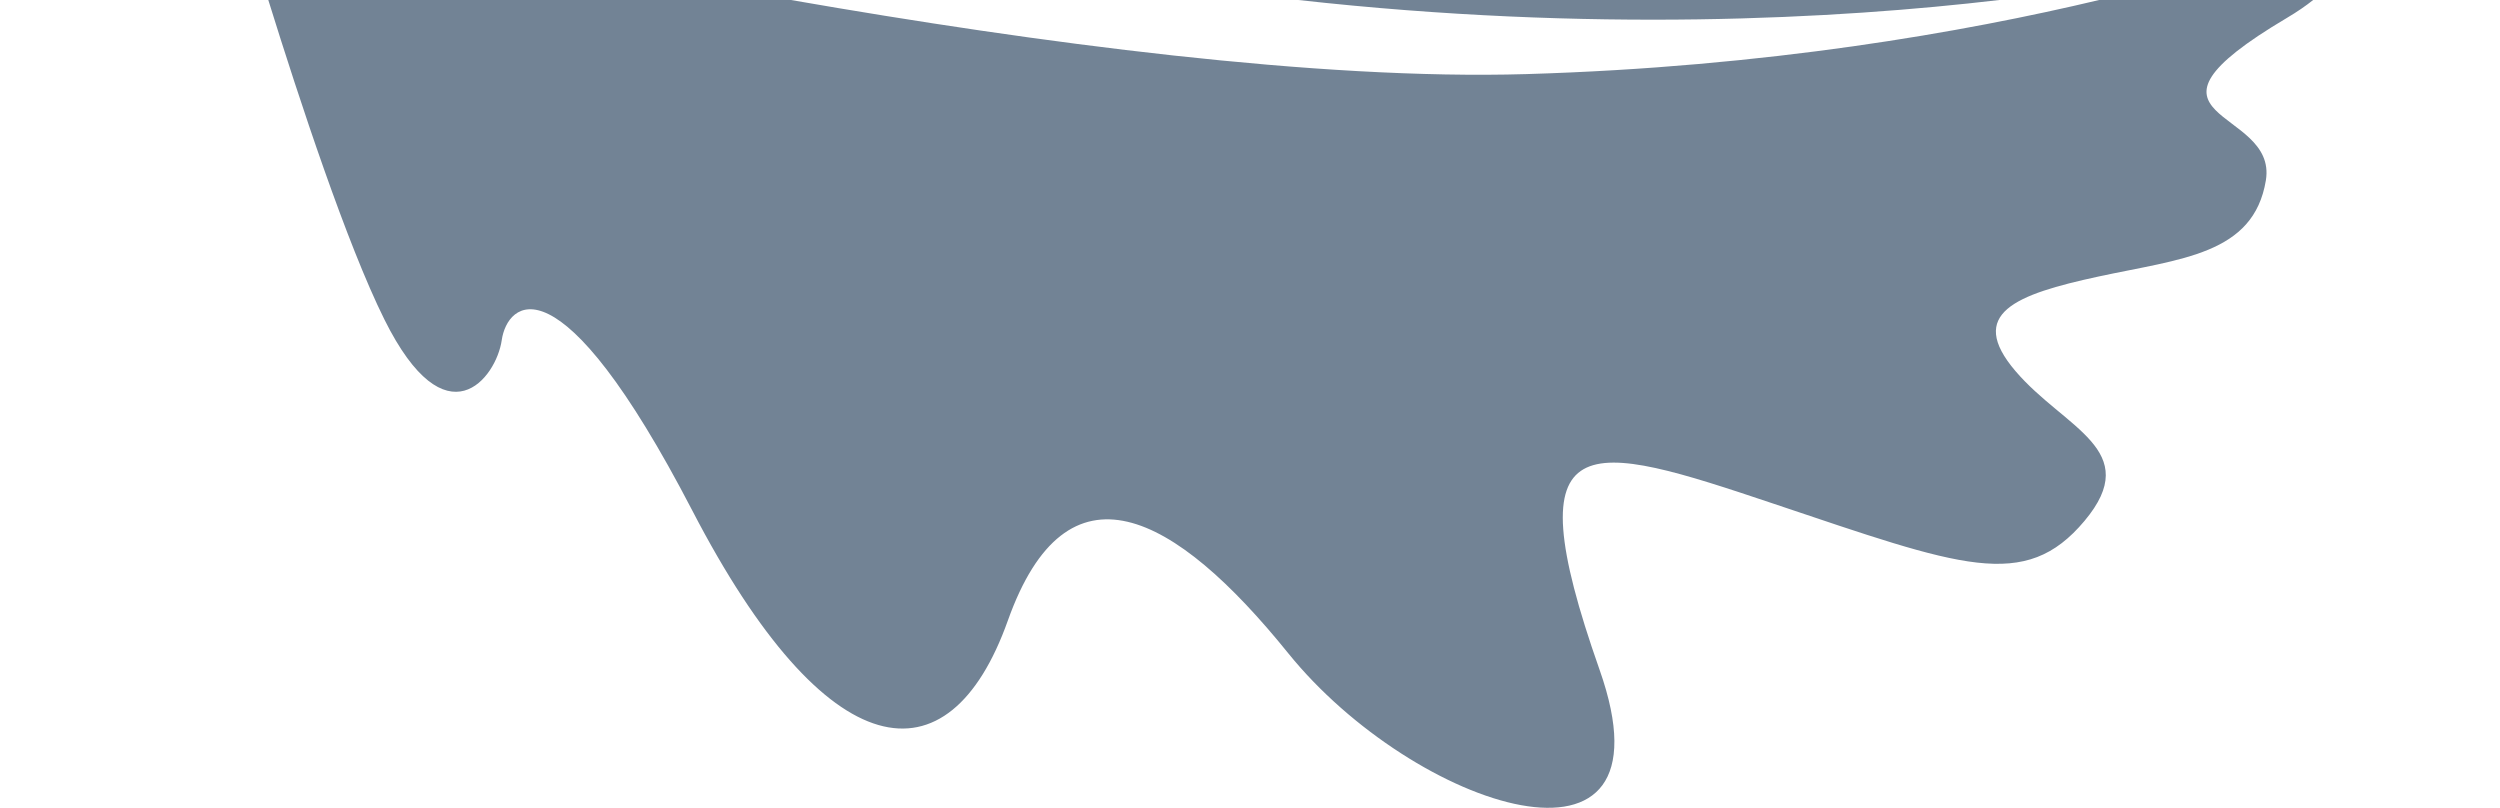
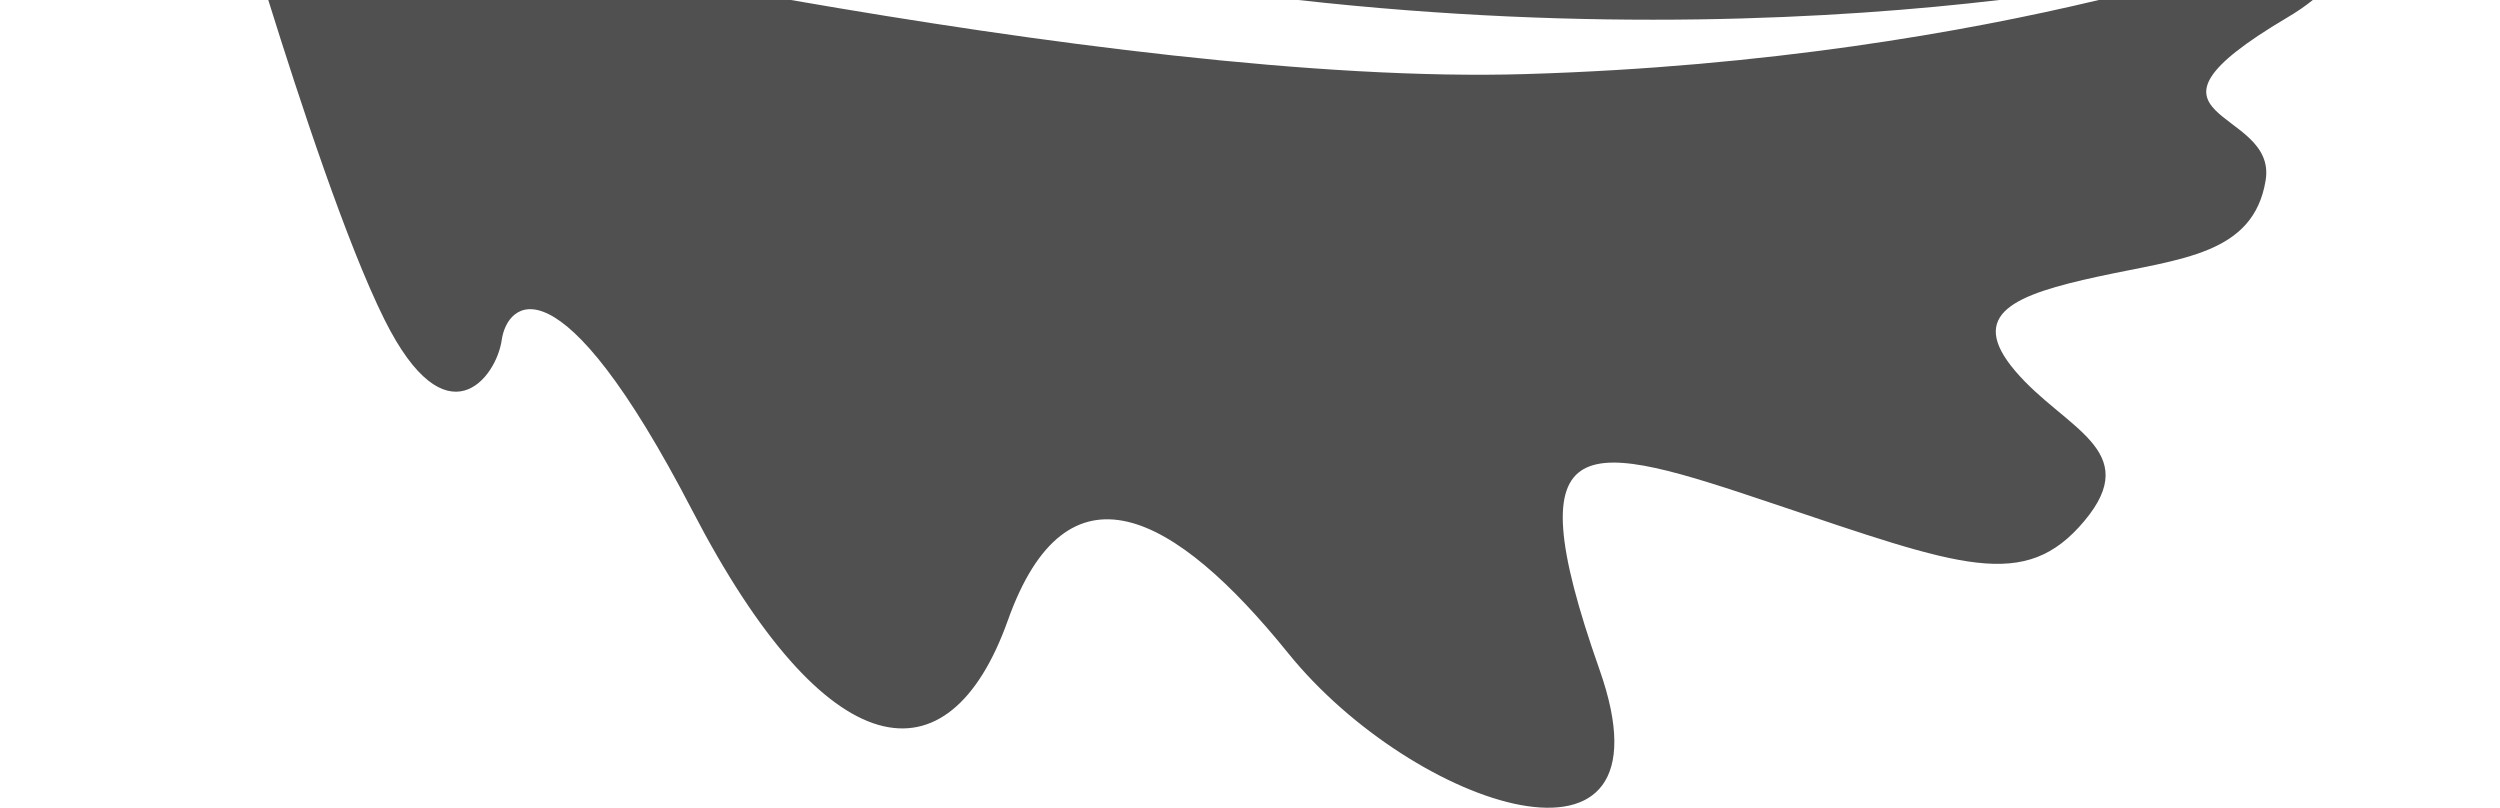
- <svg xmlns="http://www.w3.org/2000/svg" width="1600" height="517">
-   <path d="M171.715 0C191.86 64.814 222.013 156.159 246 204.434c39.666 79.83 71.66 37.324 75.121 13.226 3.461-24.098 36.055-56.45 122.024 109.23 85.968 165.681 164.035 176.49 201.865 70.311C682.84 291.022 751.49 327.68 824.44 418.04c80.207 99.348 250.7 156.474 199.28 10.594-56.621-160.631-7.87-146.304 111.746-106.137s160.48 56.398 198.629 10.865c38.148-45.533-12.767-59.019-44.207-95.89-31.441-36.872.064-49.012 53.049-60.473 52.984-11.46 99.36-14.035 107.216-61.537 7.858-47.502-98.365-37.75 13.733-104.164 6.322-3.746 11.8-7.52 16.539-11.297h-136.979c-85.902 20.45-212.327 42.846-366.652 47.422C843.918 51.362 664.204 27.525 506.22 0H171.715zm659.224 0c187.291 20.873 345.19 12.17 448.584 0H830.94z" fill="#728395" />
+ <svg xmlns="http://www.w3.org/2000/svg" version="1.1" id="Layer_1" x="0px" y="0px" viewBox="0 0 1600 517" style="enable-background:new 0 0 1600 517;" xml:space="preserve">
+   <style type="text/css">
+ 	.st0{fill:#505050;}
+ </style>
+   <path class="st0" d="M171.7,0C191.9,64.8,222,156.2,246,204.4c39.7,79.8,71.7,37.3,75.1,13.2s36.1-56.4,122,109.2  c86,165.7,164,176.5,201.9,70.3C682.8,291,751.5,327.7,824.4,418c80.2,99.3,250.7,156.5,199.3,10.6  c-56.6-160.6-7.9-146.3,111.7-106.1s160.5,56.4,198.6,10.9c38.1-45.5-12.8-59-44.2-95.9c-31.4-36.9,0.1-49,53-60.5  c53-11.5,99.4-14,107.2-61.5c7.9-47.5-98.4-37.8,13.7-104.2c6.3-3.7,11.8-7.5,16.5-11.3h-137c-85.9,20.5-212.3,42.8-366.7,47.4  C843.9,51.4,664.2,27.5,506.2,0H171.7z M830.9,0c187.3,20.9,345.2,12.2,448.6,0H830.9L830.9,0z" />
</svg>
